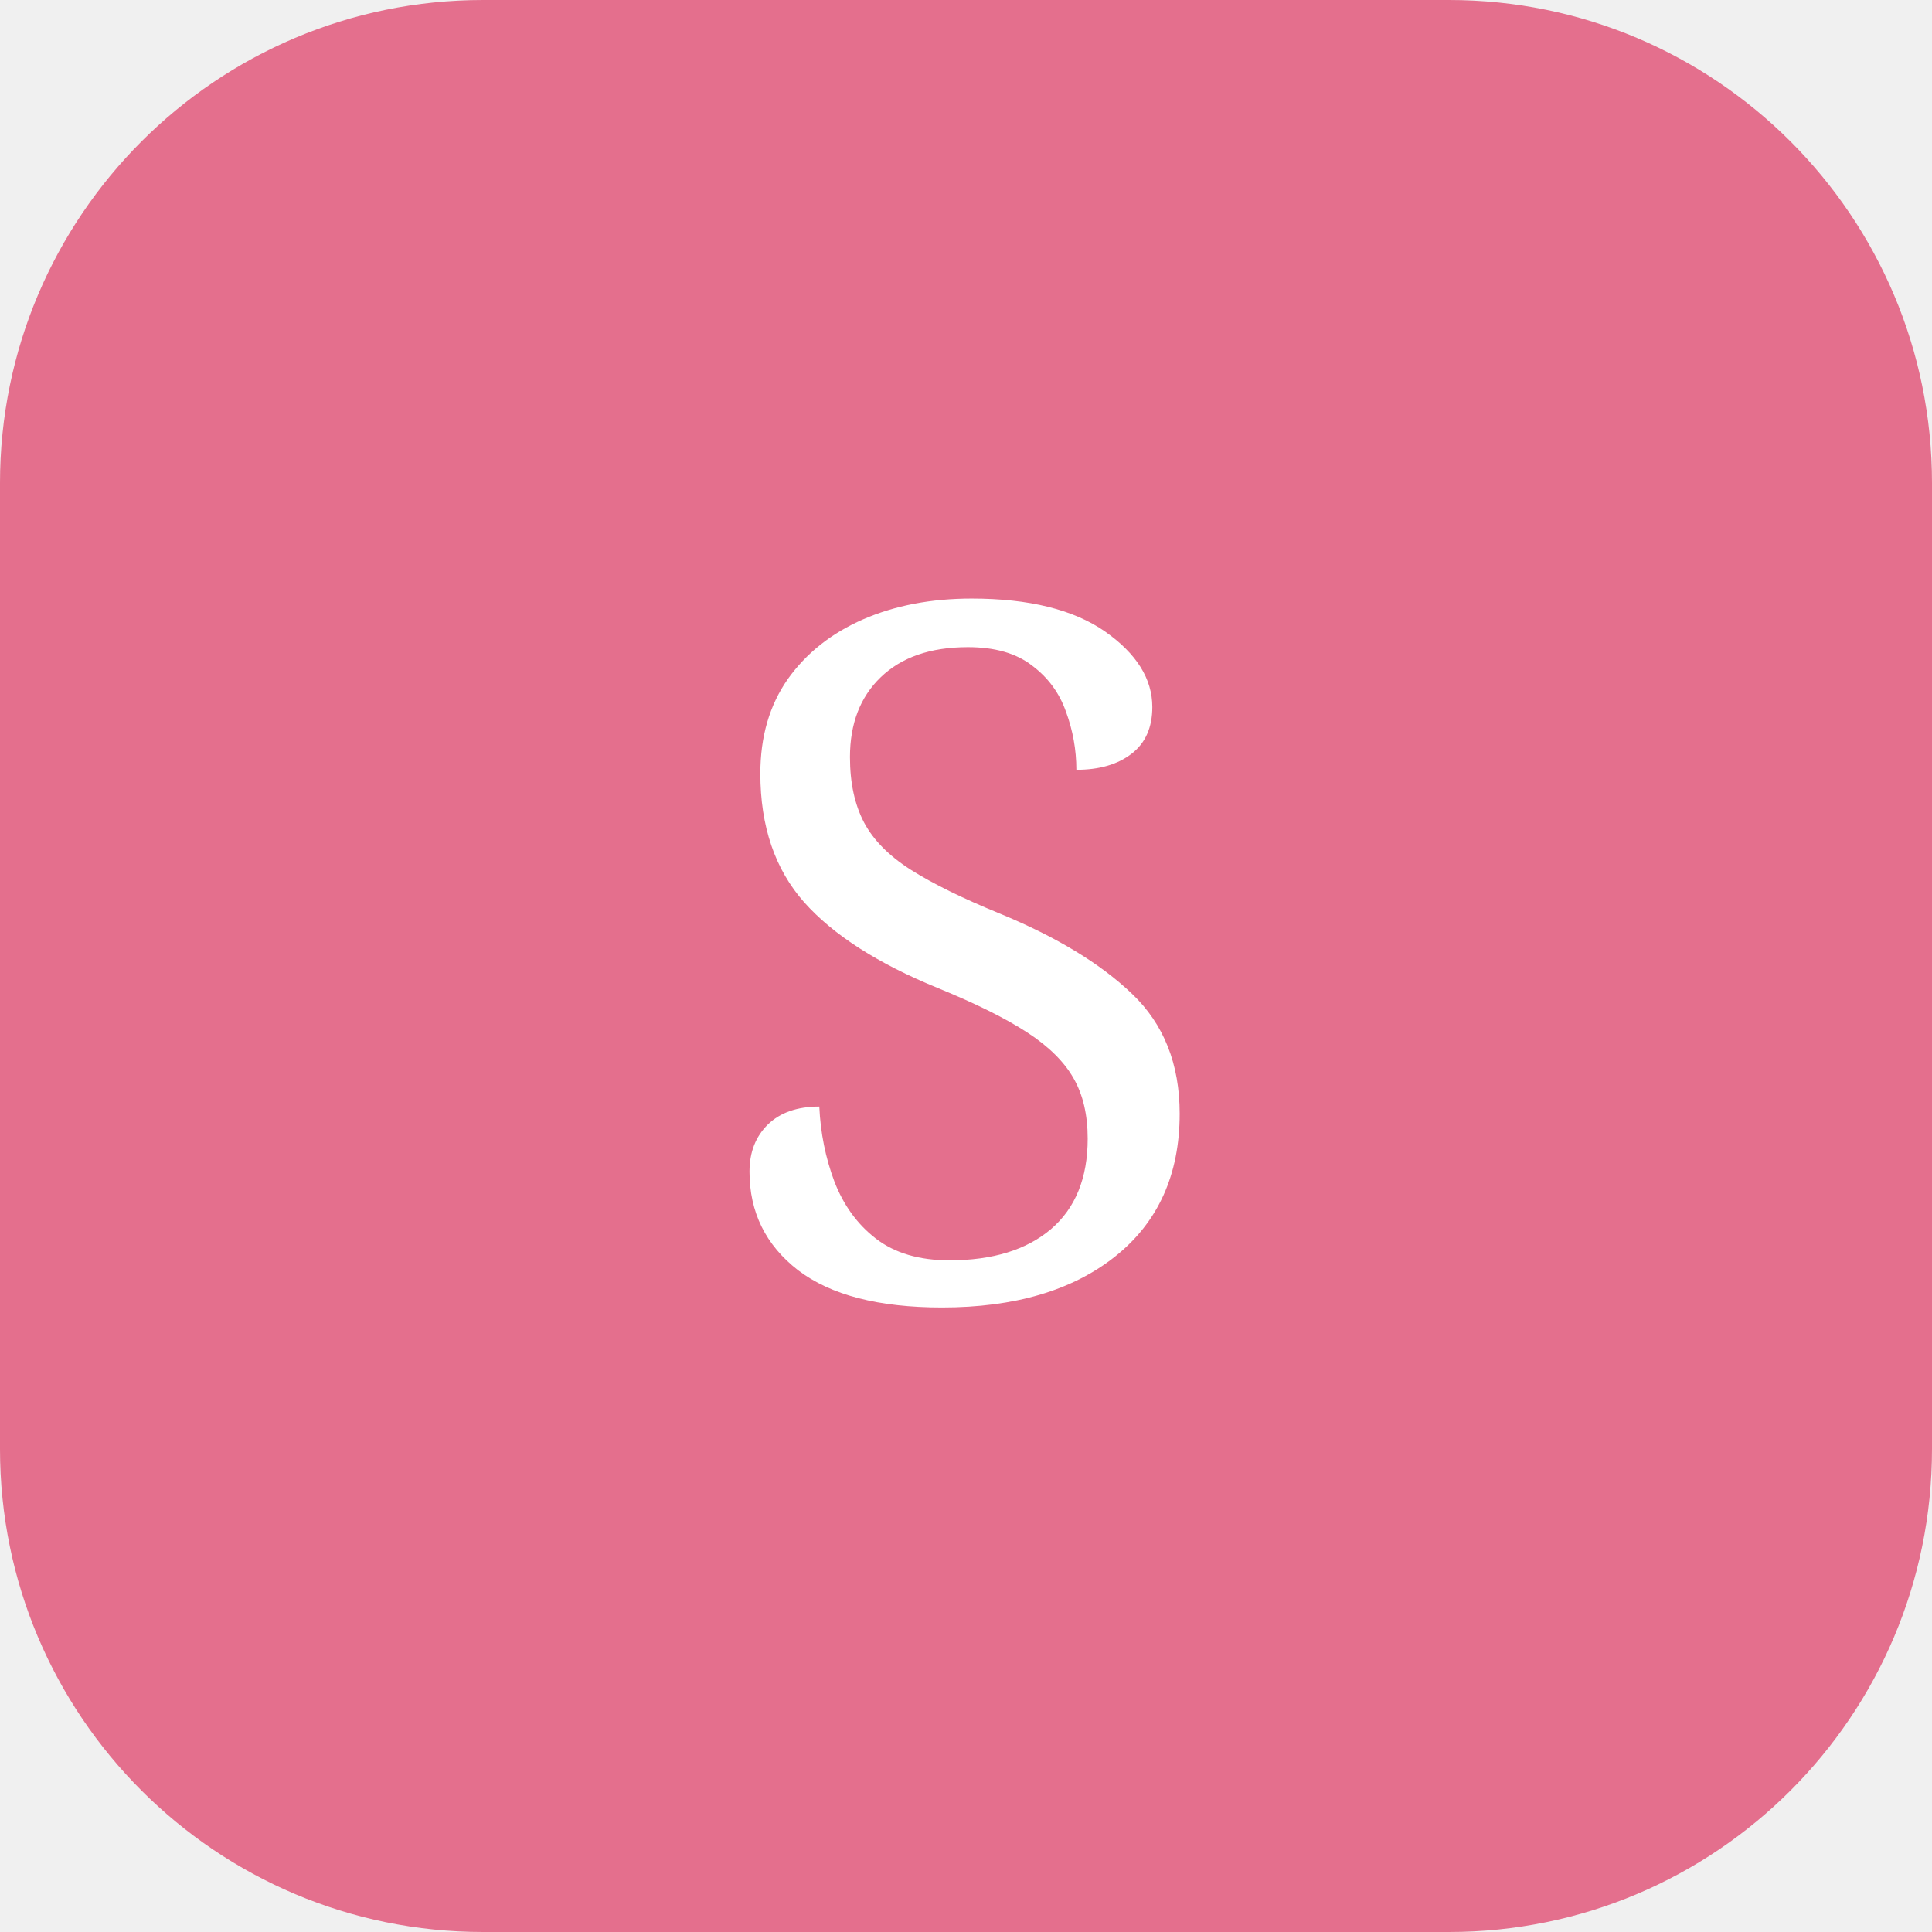
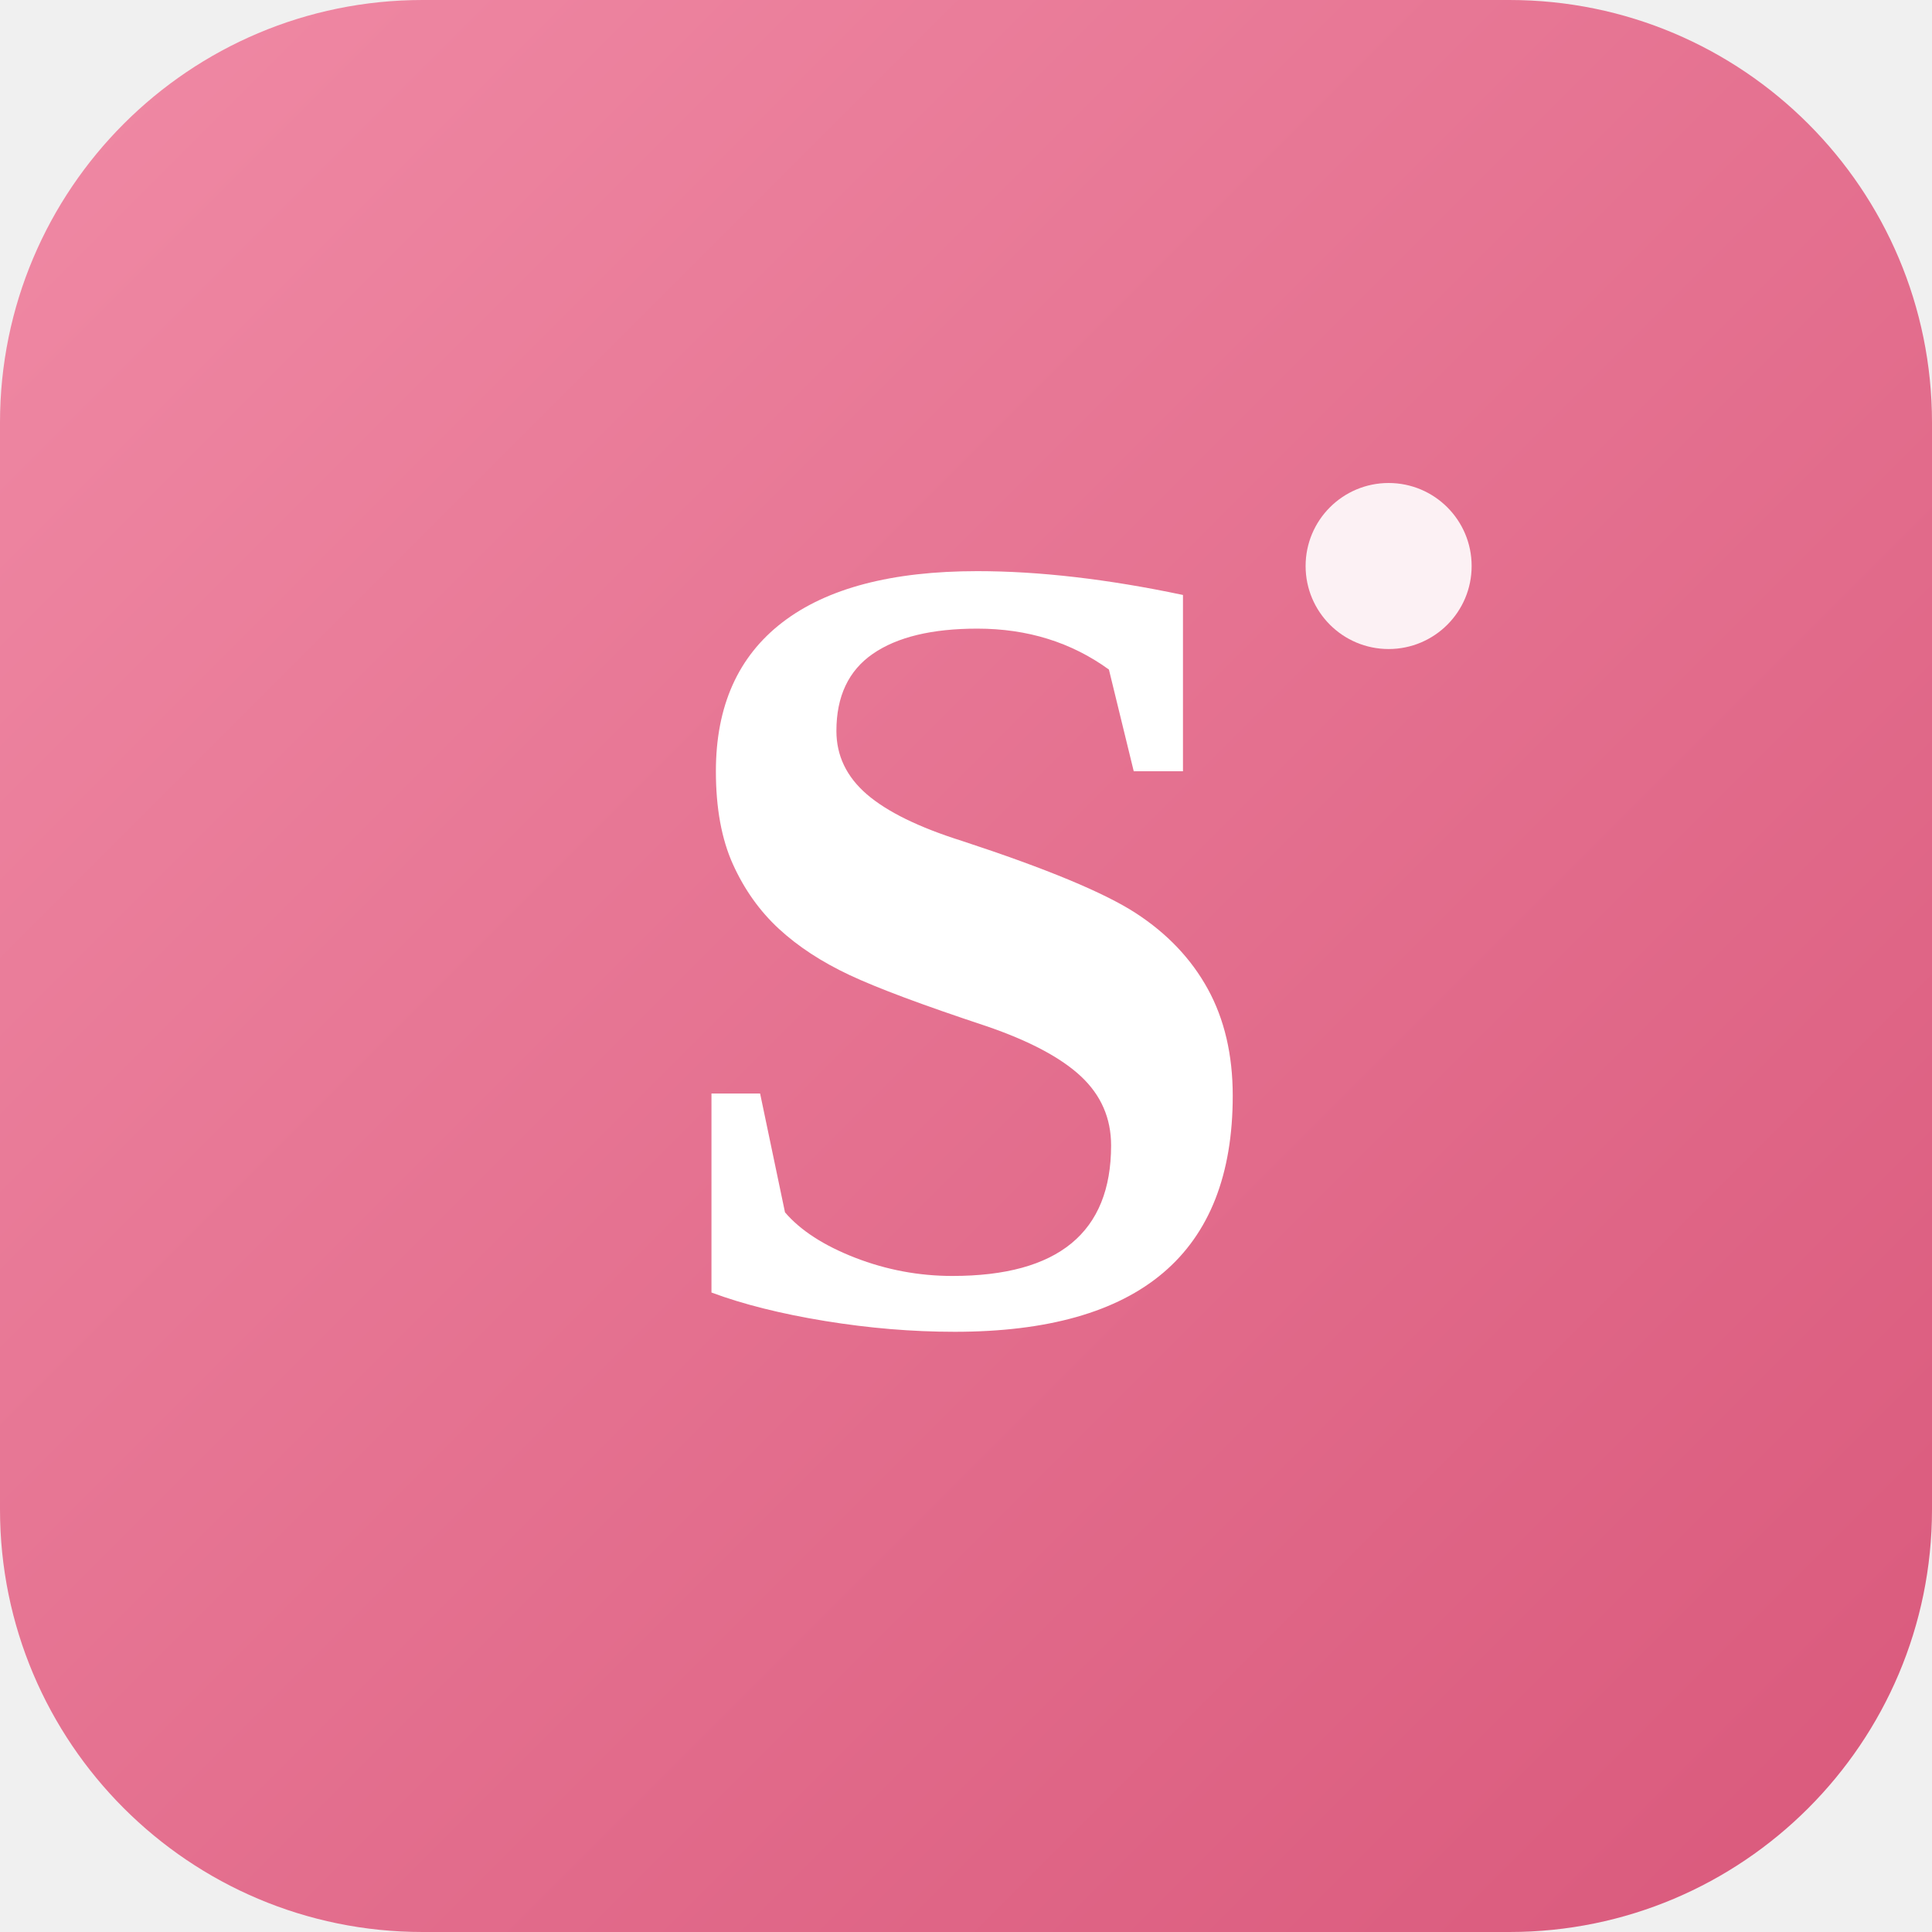
- <svg xmlns="http://www.w3.org/2000/svg" viewBox="0 0 64 64">
-   <rect width="64" height="64" rx="16" fill="#e46f8d" />
-   <text x="32" y="43" font-family="Georgia,serif" font-size="32" fill="#fff" text-anchor="middle">S</text>
+ <svg xmlns="http://www.w3.org/2000/svg" width="64" height="64" viewBox="0 0 512 512">
+   <defs>
+     <linearGradient id="g" x1="0" y1="0" x2="1" y2="1">
+       <stop offset="0" stop-color="#f08aa5" />
+       <stop offset="1" stop-color="#d9587b" />
+     </linearGradient>
+   </defs>
+   <rect width="512" height="512" rx="112" fill="url(#g)" />
+   <text x="256" y="350" font-family="Georgia, 'Times New Roman', serif" font-size="300" font-weight="700" fill="#fff" text-anchor="middle">S</text>
+   <circle cx="368" cy="150" r="22" fill="#fff" opacity="0.9" />
</svg>
